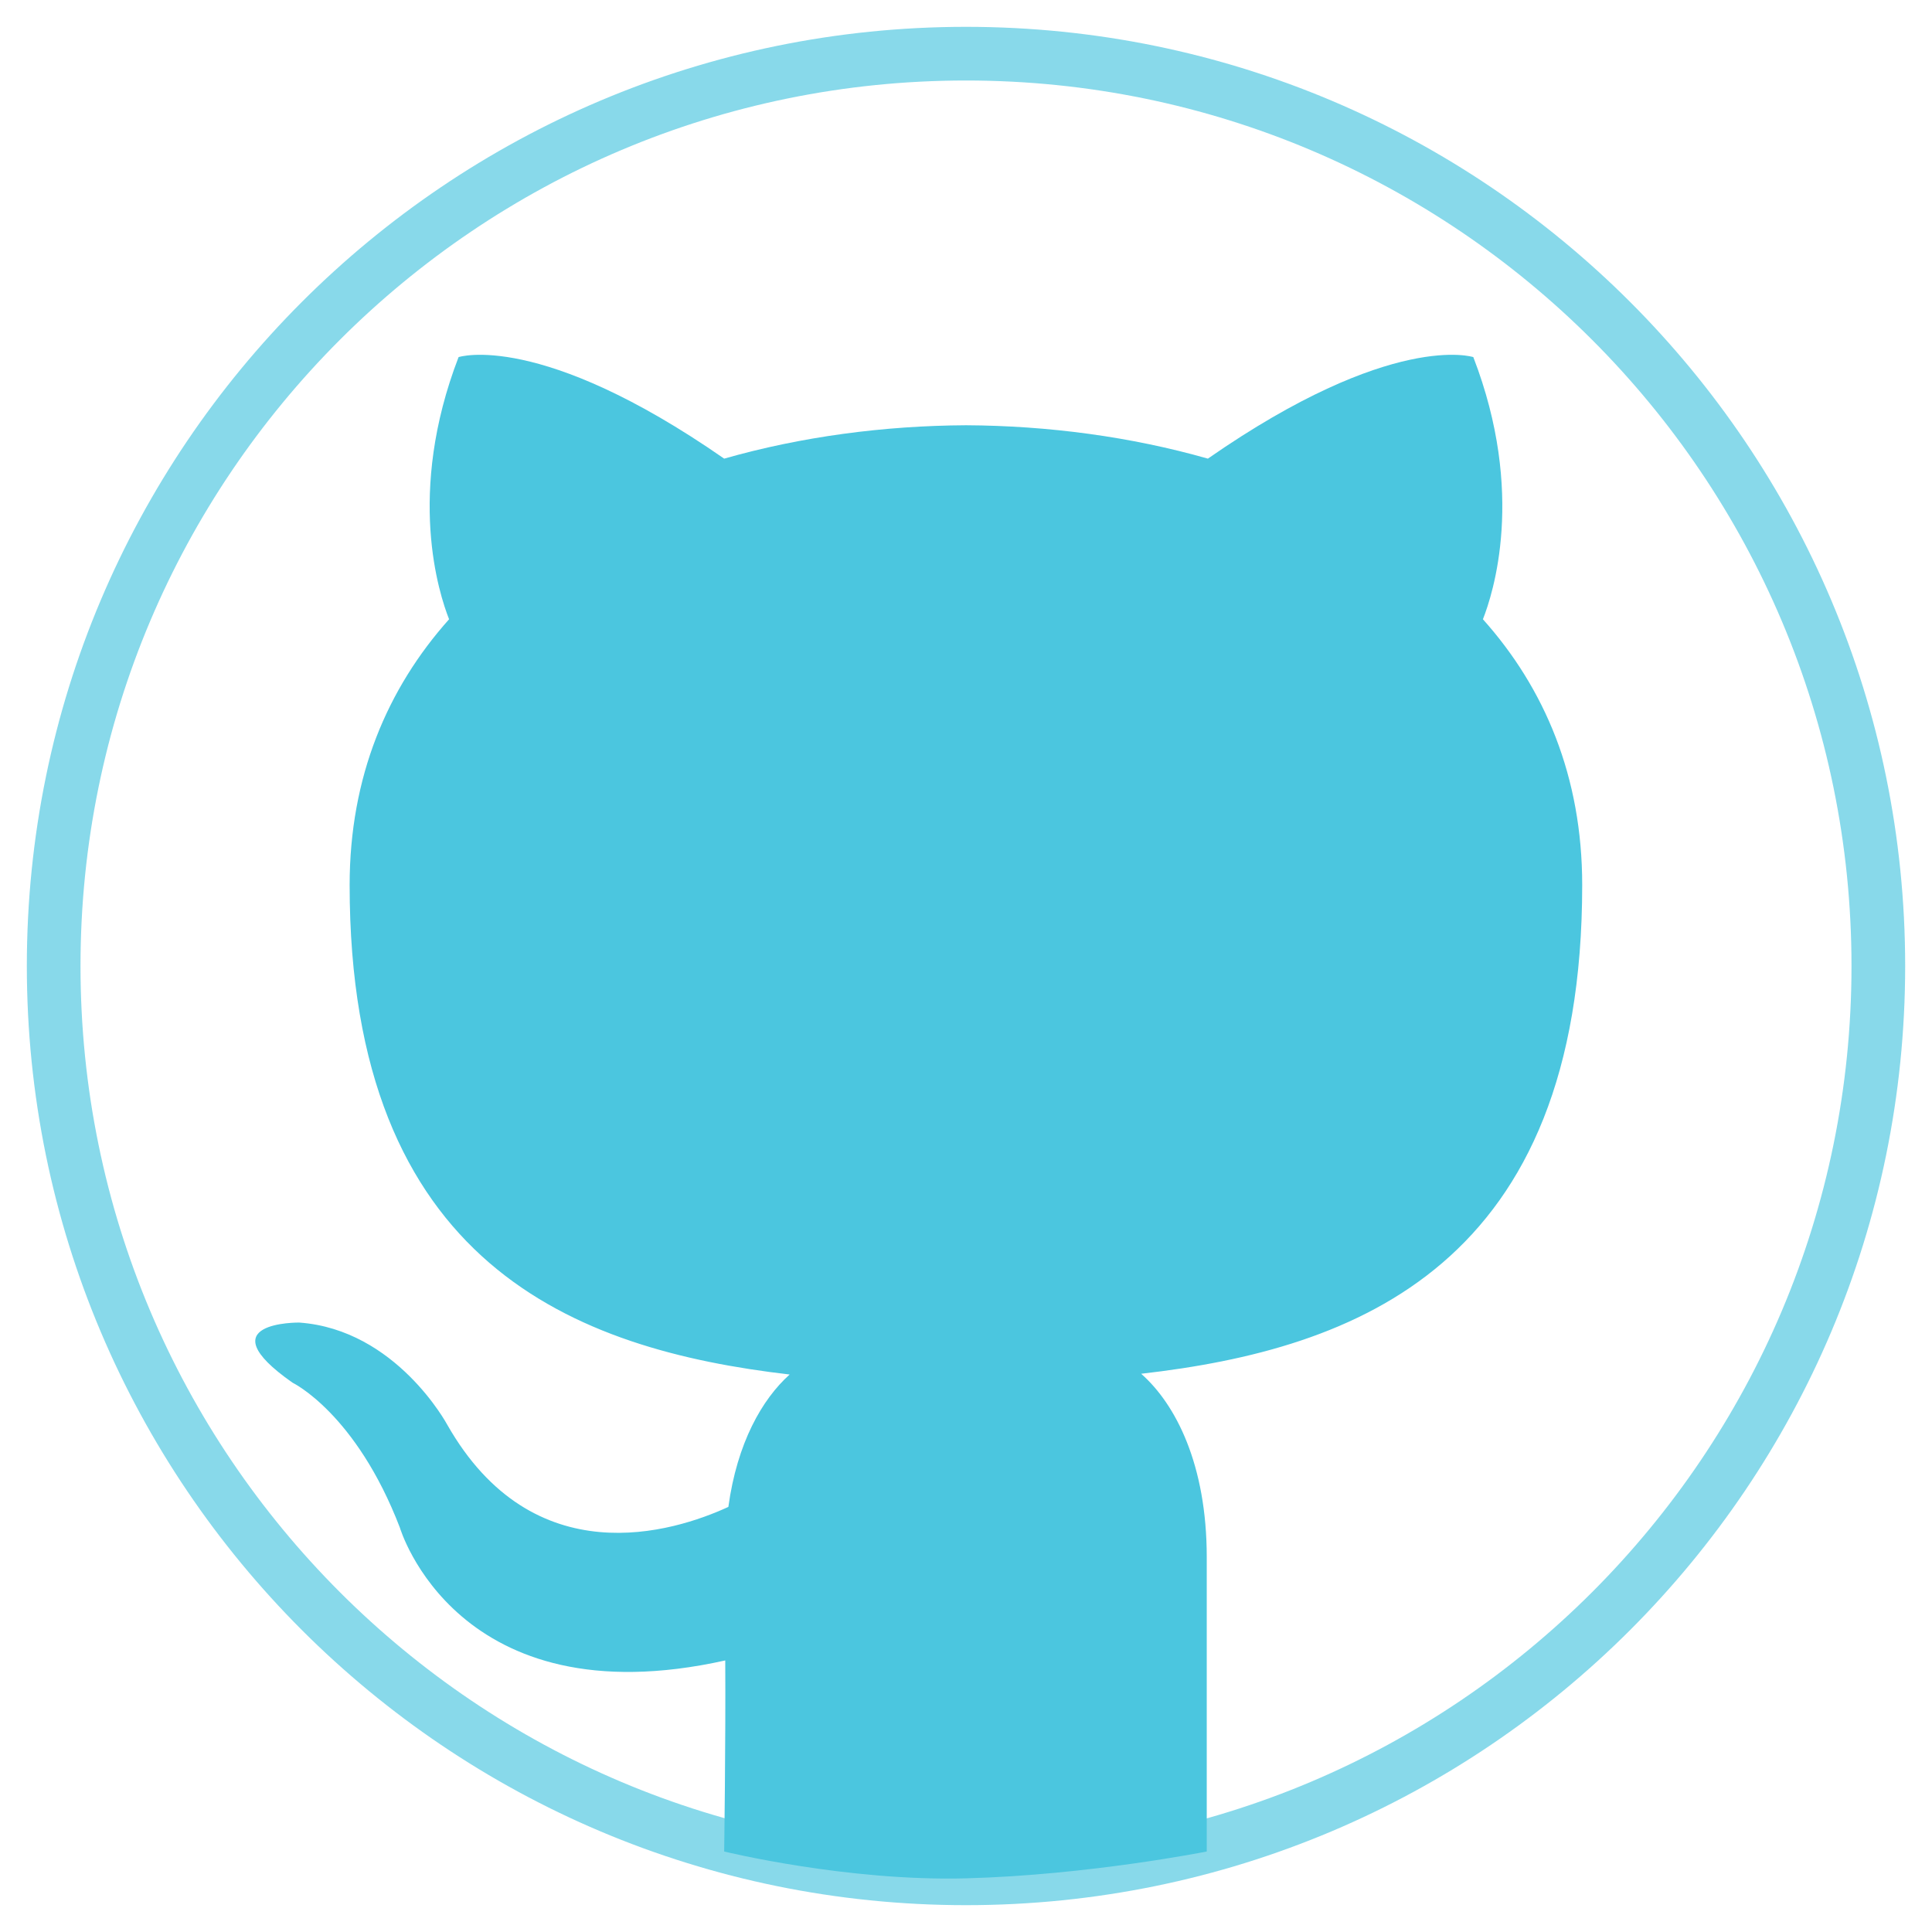
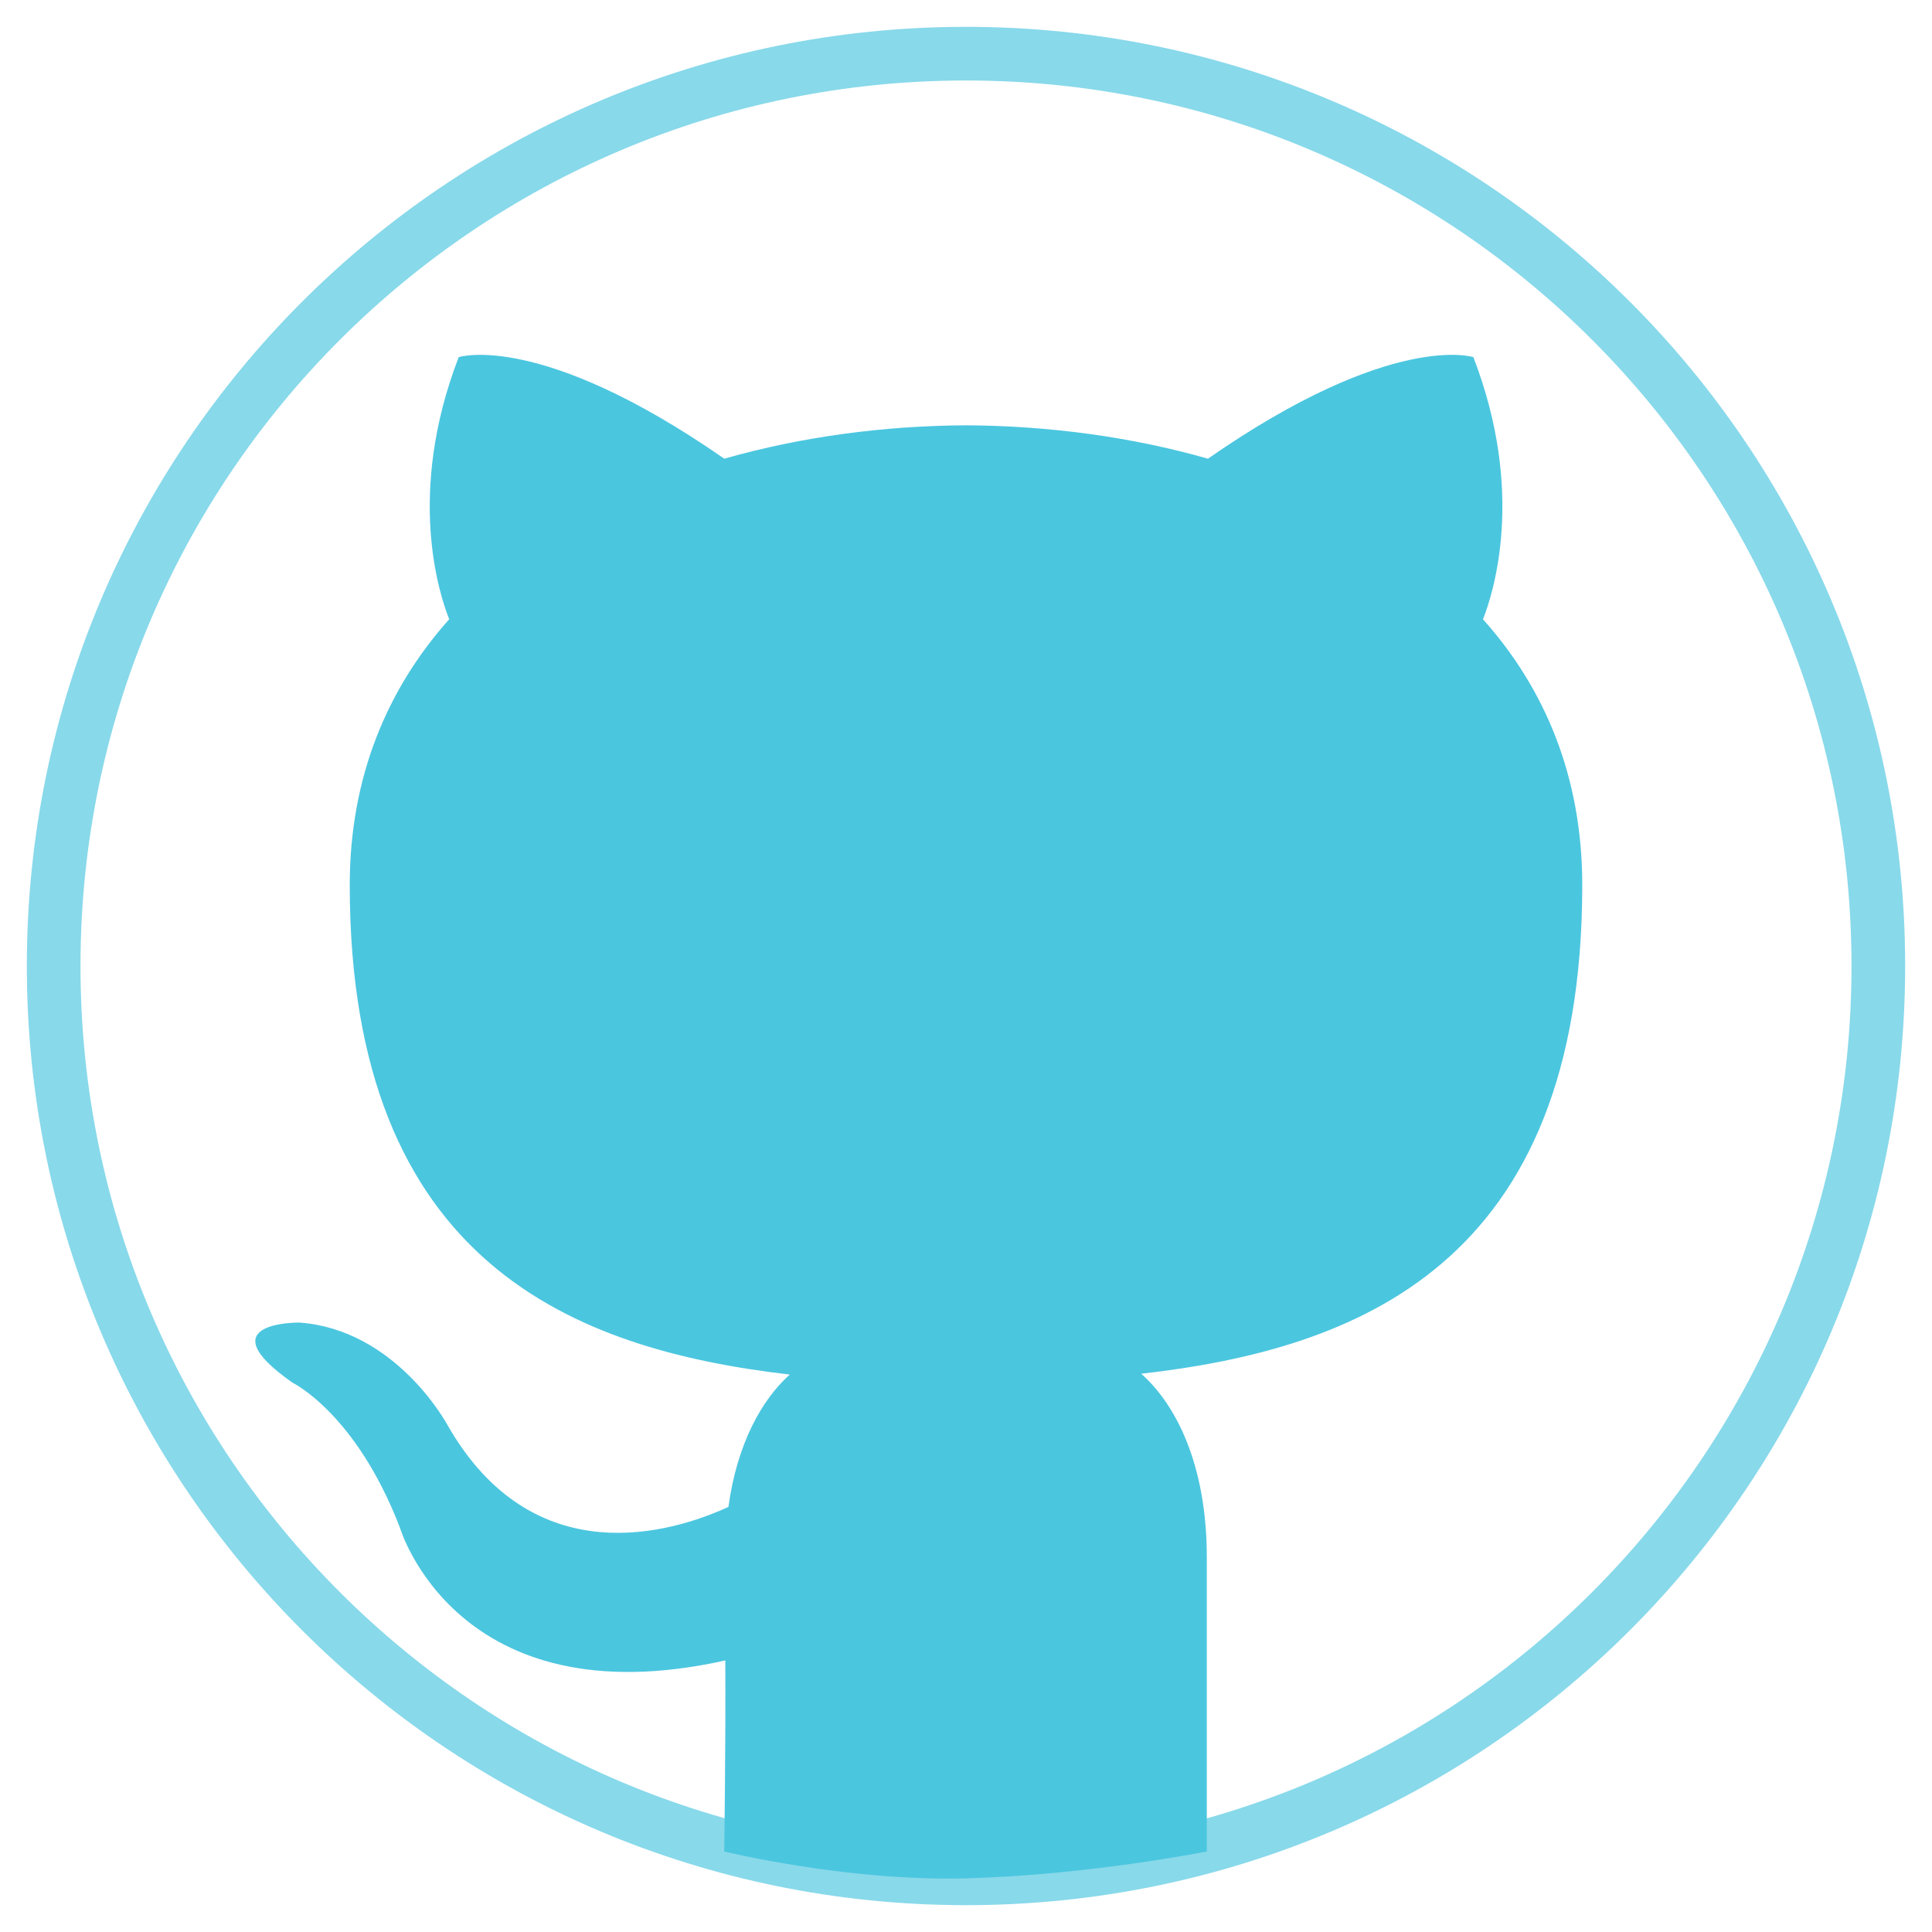
- <svg xmlns="http://www.w3.org/2000/svg" width="36px" height="36px" viewBox="0 0 36 36" version="1.1">
-   <description>Created with Sketch (http://www.bohemiancoding.com/sketch)</description>
-   <defs />
-   <g id="Page-1" stroke="none" stroke-width="1" fill="none" fill-rule="evenodd">
-     <circle id="Oval" stroke-opacity="0.659" stroke="#4BC6DF" cx="18" cy="18" r="17" />
-     <path d="M18.001,35 C15.779,35.059 13.494,34.5 13.494,34.5 C13.494,34.5 13.523,32.479 13.514,30.94 C8.507,32.054 7.451,28.465 7.451,28.465 C6.632,26.333 5.452,25.765 5.452,25.765 C3.818,24.621 5.576,24.644 5.576,24.644 C7.383,24.774 8.333,26.546 8.333,26.546 C9.938,29.366 12.546,28.551 13.572,28.079 C13.735,26.887 14.2,26.073 14.714,25.612 C10.717,25.147 6.515,23.563 6.515,16.491 C6.515,14.476 7.217,12.828 8.368,11.539 C8.184,11.072 7.566,9.194 8.545,6.654 C8.545,6.654 10.056,6.158 13.494,8.546 C14.931,8.136 16.47,7.932 18.001,7.924 C19.53,7.932 21.069,8.136 22.507,8.546 C25.943,6.158 27.453,6.654 27.453,6.654 C28.434,9.194 27.816,11.072 27.632,11.539 C28.785,12.828 29.482,14.476 29.482,16.491 C29.482,23.581 25.273,25.141 21.264,25.598 C21.91,26.168 22.486,27.294 22.486,29.016 C22.486,31.482 22.486,34.5 22.486,34.5 C22.486,34.5 20.274,34.94 18.001,35 Z" id="Shape" fill="#4BC6DF" />
+ <svg xmlns="http://www.w3.org/2000/svg" width="36" height="36" viewBox="0 0 36 36">
+   <g fill="none">
+     <circle stroke-opacity=".659" stroke="#4BC6DF" cx="18" cy="18" r="17" />
+     <path d="M18.001 35c-2.222.059-4.506-.5-4.506-.5s.029-2.021.02-3.56c-5.007 1.115-6.063-2.474-6.063-2.474-.819-2.132-1.999-2.7-1.999-2.7-1.634-1.144.124-1.122.124-1.122 1.807.13 2.757 1.902 2.757 1.902 1.606 2.82 4.213 2.005 5.239 1.533.164-1.192.629-2.005 1.143-2.466-3.997-.466-8.199-2.05-8.199-9.122 0-2.014.702-3.663 1.853-4.952-.185-.467-.802-2.344.177-4.884 0 0 1.511-.496 4.949 1.892 1.437-.41 2.976-.614 4.506-.622 1.529.008 3.069.212 4.506.622 3.437-2.388 4.946-1.892 4.946-1.892.981 2.54.364 4.417.179 4.884 1.154 1.289 1.85 2.938 1.85 4.952 0 7.09-4.209 8.65-8.218 9.107.646.57 1.222 1.696 1.222 3.418v5.484s-2.212.44-4.485.5z" fill="#4BC6DF" />
  </g>
</svg>
